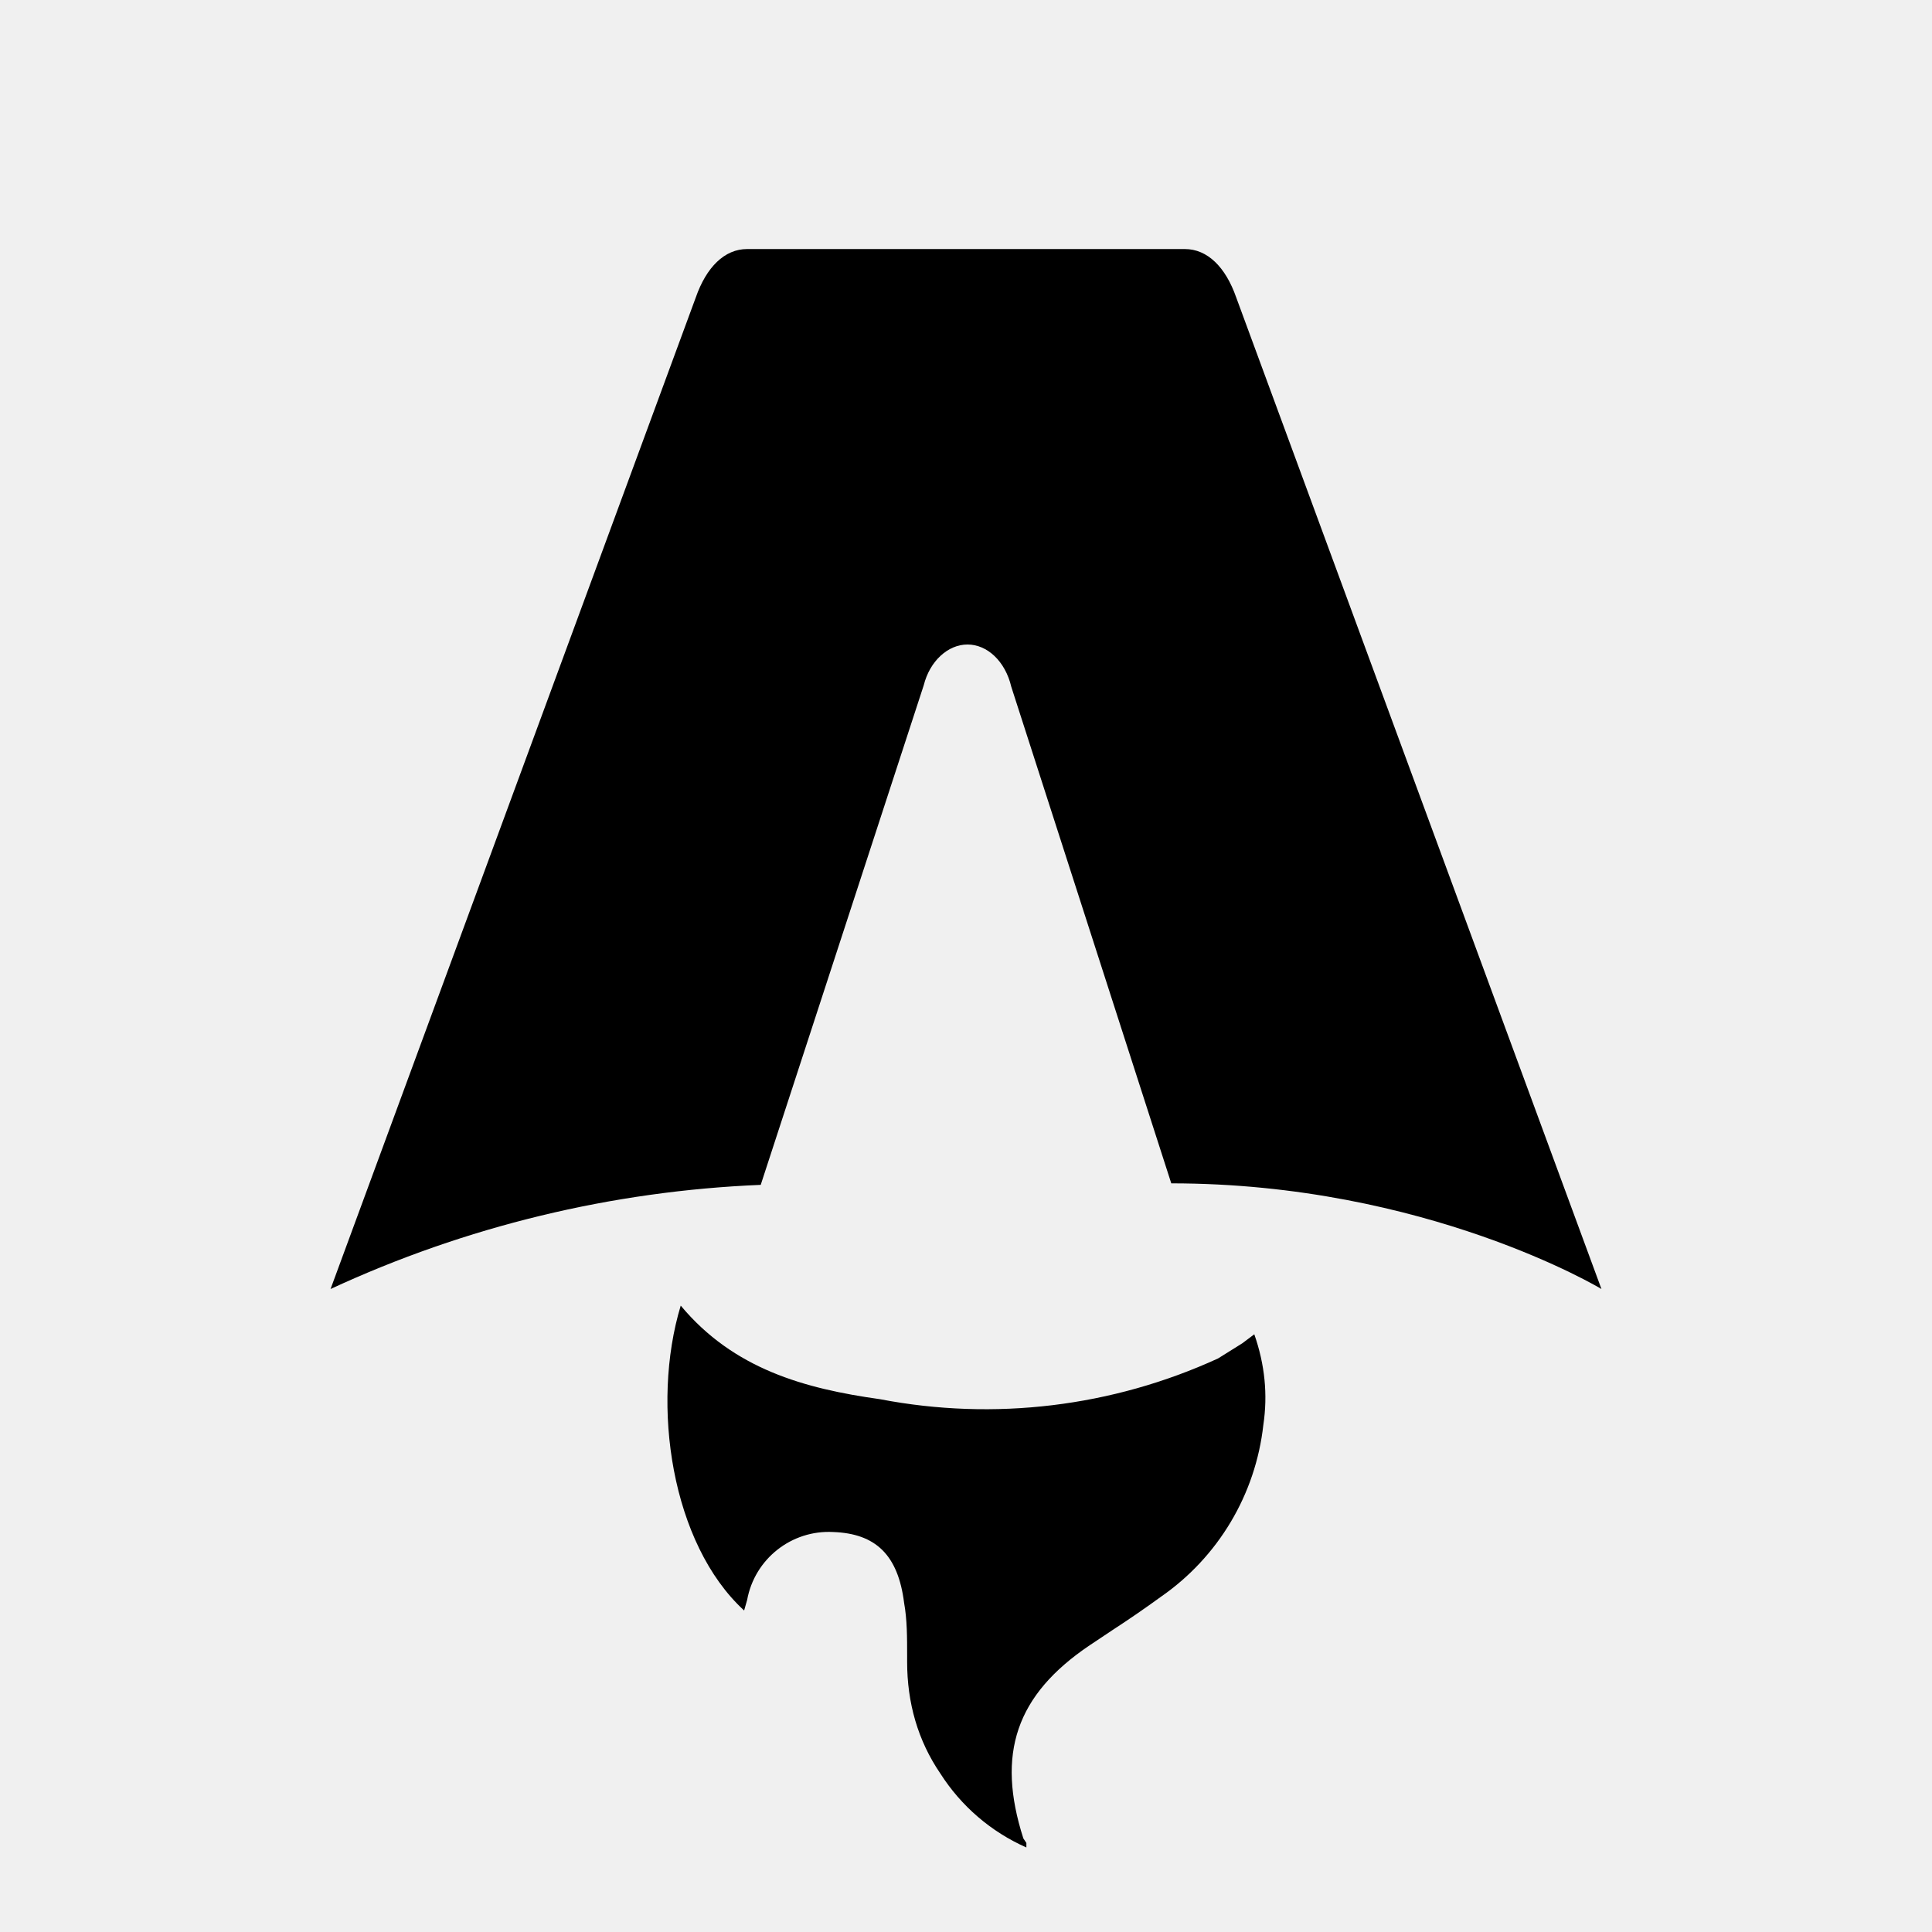
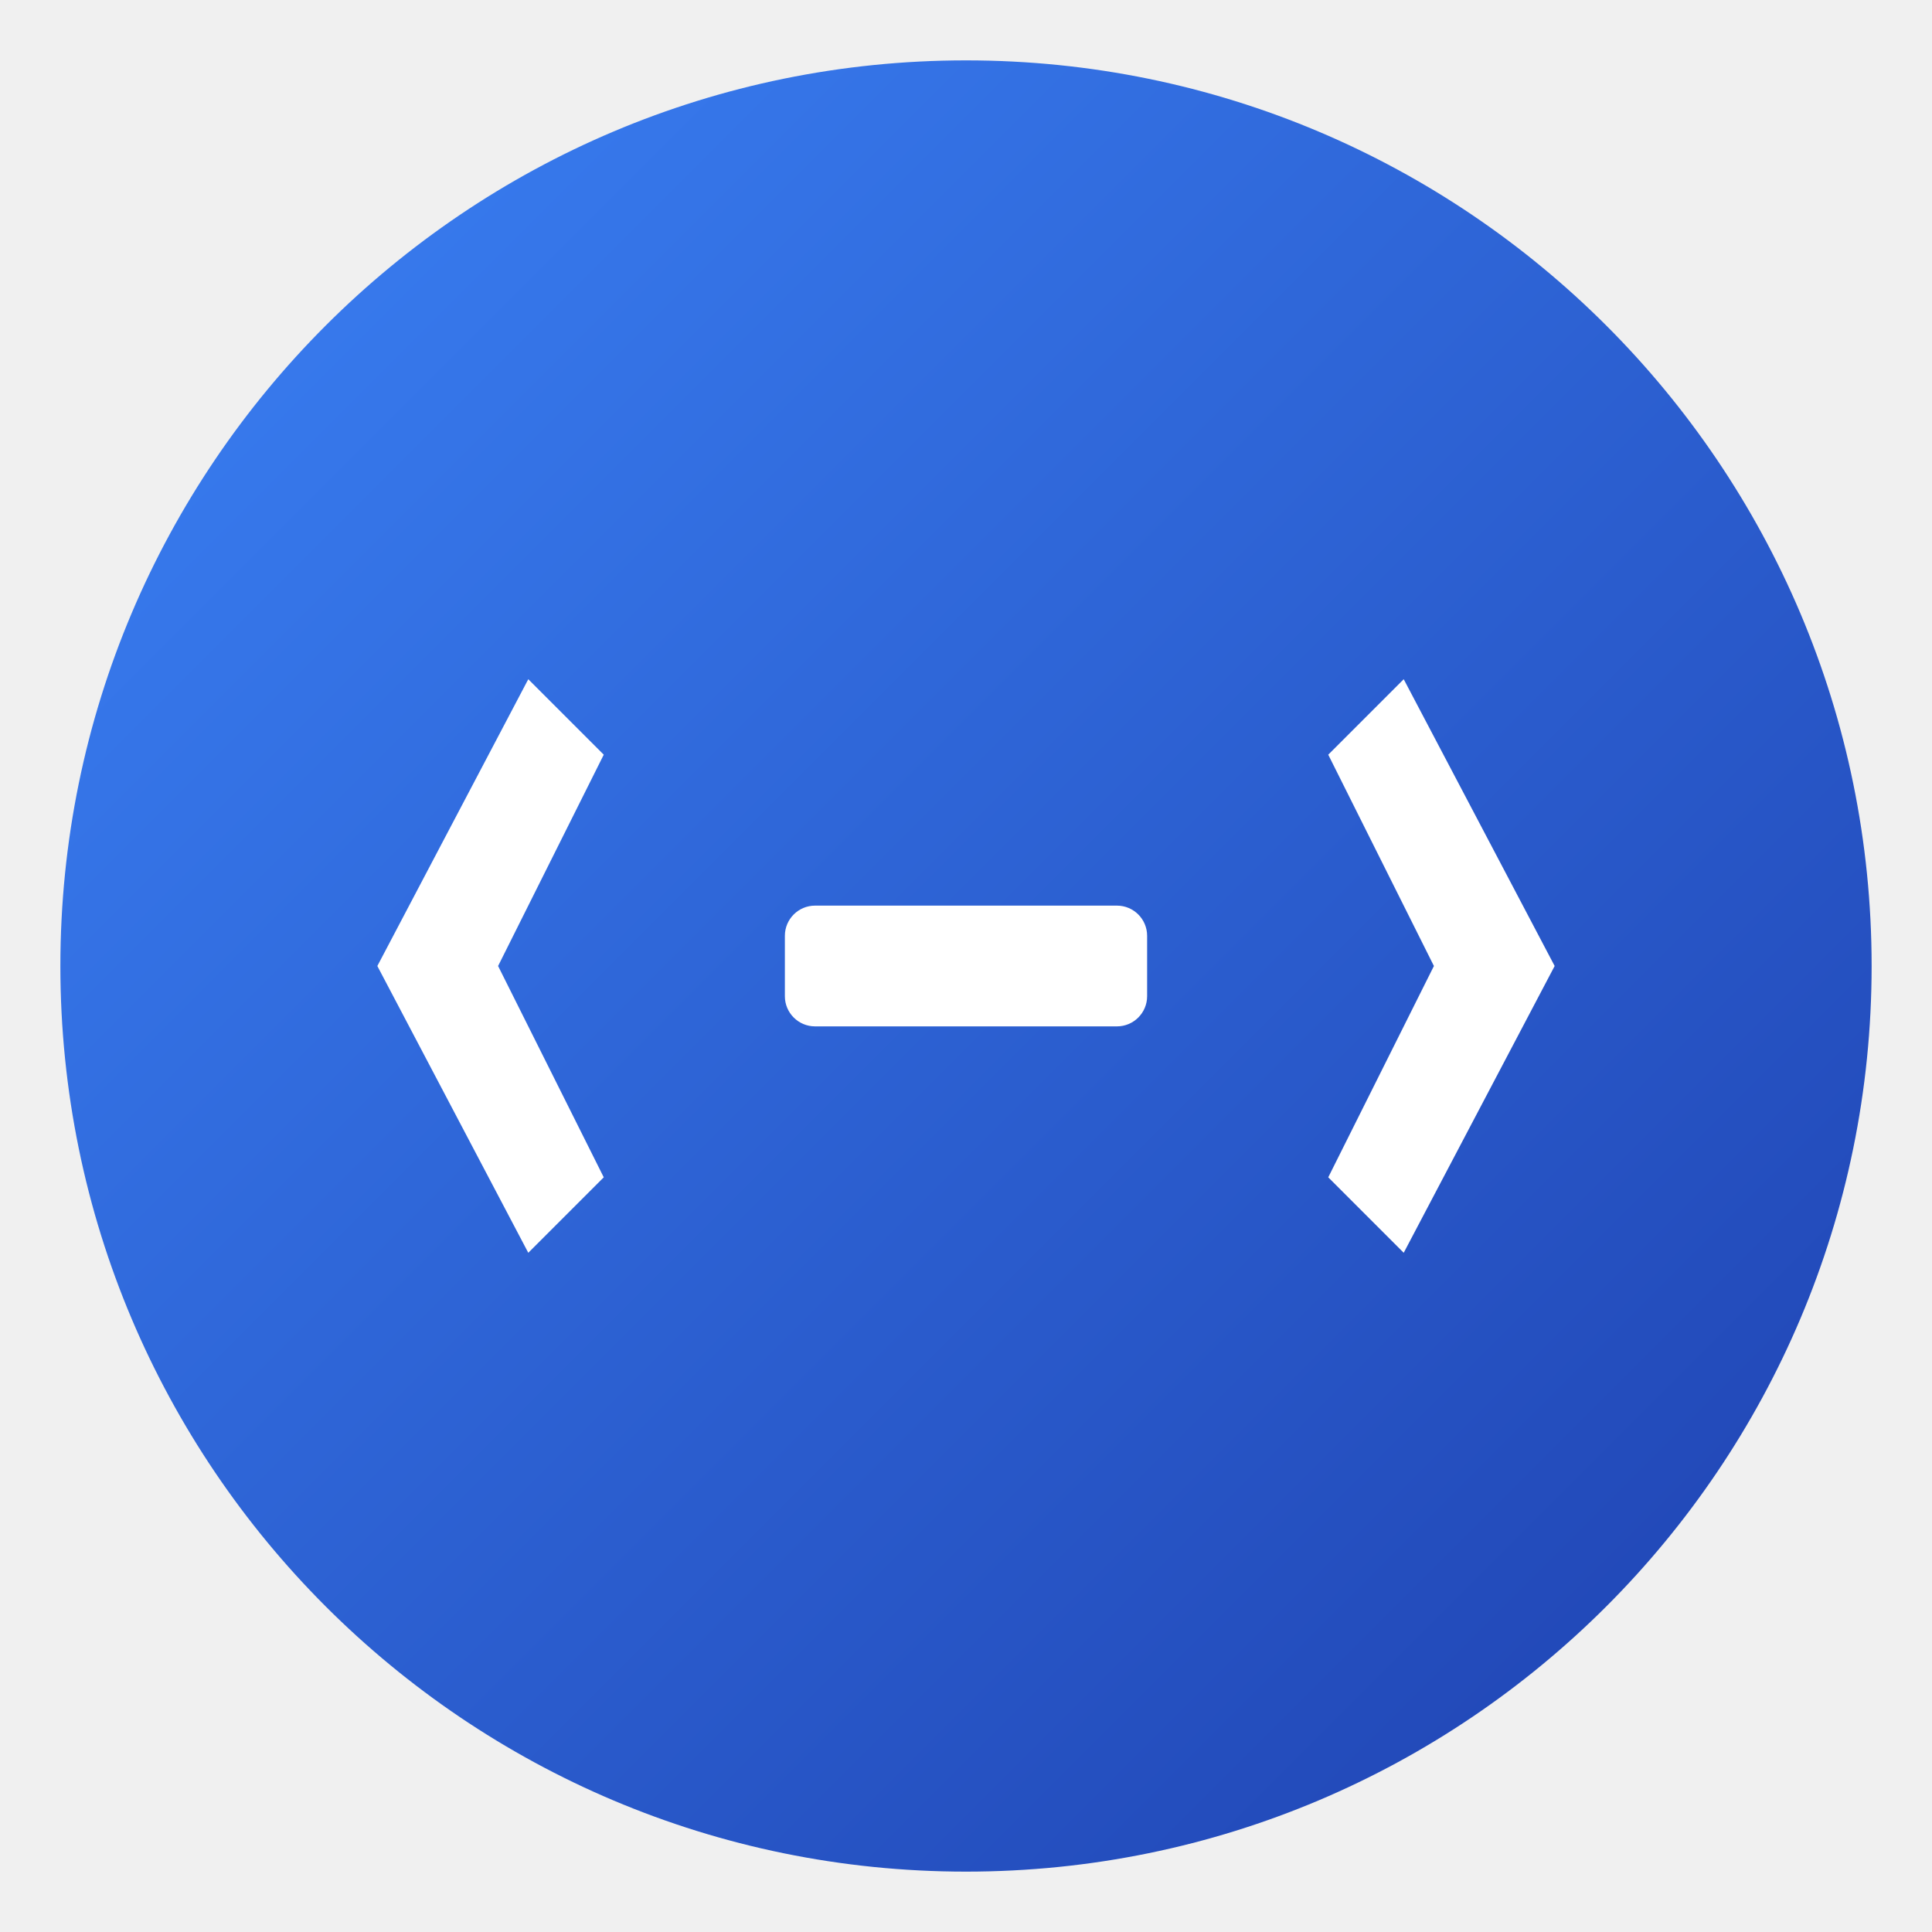
- <svg xmlns="http://www.w3.org/2000/svg" fill="none" viewBox="0 0 128 128">
-   <path d="M50.4 78.5a75.1 75.1 0 0 0-28.5 6.9l24.2-65.7c.7-2 1.9-3.2 3.4-3.2h29c1.5 0 2.7 1.2 3.4 3.2l24.2 65.7s-11.6-7-28.5-7L67 45.5c-.4-1.7-1.6-2.8-2.9-2.8-1.3 0-2.5 1.1-2.9 2.7L50.4 78.5Zm-1.1 28.2Zm-4.2-20.2c-2 6.6-.6 15.8 4.2 20.2a17.5 17.5 0 0 1 .2-.7 5.5 5.5 0 0 1 5.7-4.5c2.8.1 4.3 1.5 4.7 4.7.2 1.1.2 2.3.2 3.5v.4c0 2.7.7 5.2 2.2 7.4a13 13 0 0 0 5.7 4.9v-.3l-.2-.3c-1.8-5.6-.5-9.5 4.4-12.8l1.5-1a73 73 0 0 0 3.2-2.2 16 16 0 0 0 6.8-11.4c.3-2 .1-4-.6-6l-.8.6-1.6 1a37 37 0 0 1-22.4 2.7c-5-.7-9.7-2-13.2-6.2Z" />
-   <style>
-         path { fill: #000; }
-         @media (prefers-color-scheme: dark) {
-             path { fill: #FFF; }
-         }
-     </style>
+ <svg xmlns="http://www.w3.org/2000/svg" viewBox="0 0 128 128">
+   <defs>
+     <linearGradient id="codeGradient" x1="0%" y1="0%" x2="100%" y2="100%">
+       <stop offset="0%" stop-color="#3B82F6" />
+       <stop offset="100%" stop-color="#1E40AF" />
+     </linearGradient>
+   </defs>
+   <circle cx="64" cy="64" r="60" fill="url(#codeGradient)" />
+   <path d="M 35 45            L 25 64            L 35 83            L 40 78            L 33 64            L 40 50            Z" fill="#FFFFFF" />
+   <path d="M 93 45            L 103 64            L 93 83            L 88 78            L 95 64            L 88 50            Z" fill="#FFFFFF" />
+   <rect x="52" y="60" width="24" height="8" rx="2" fill="#FFFFFF" />
</svg>
